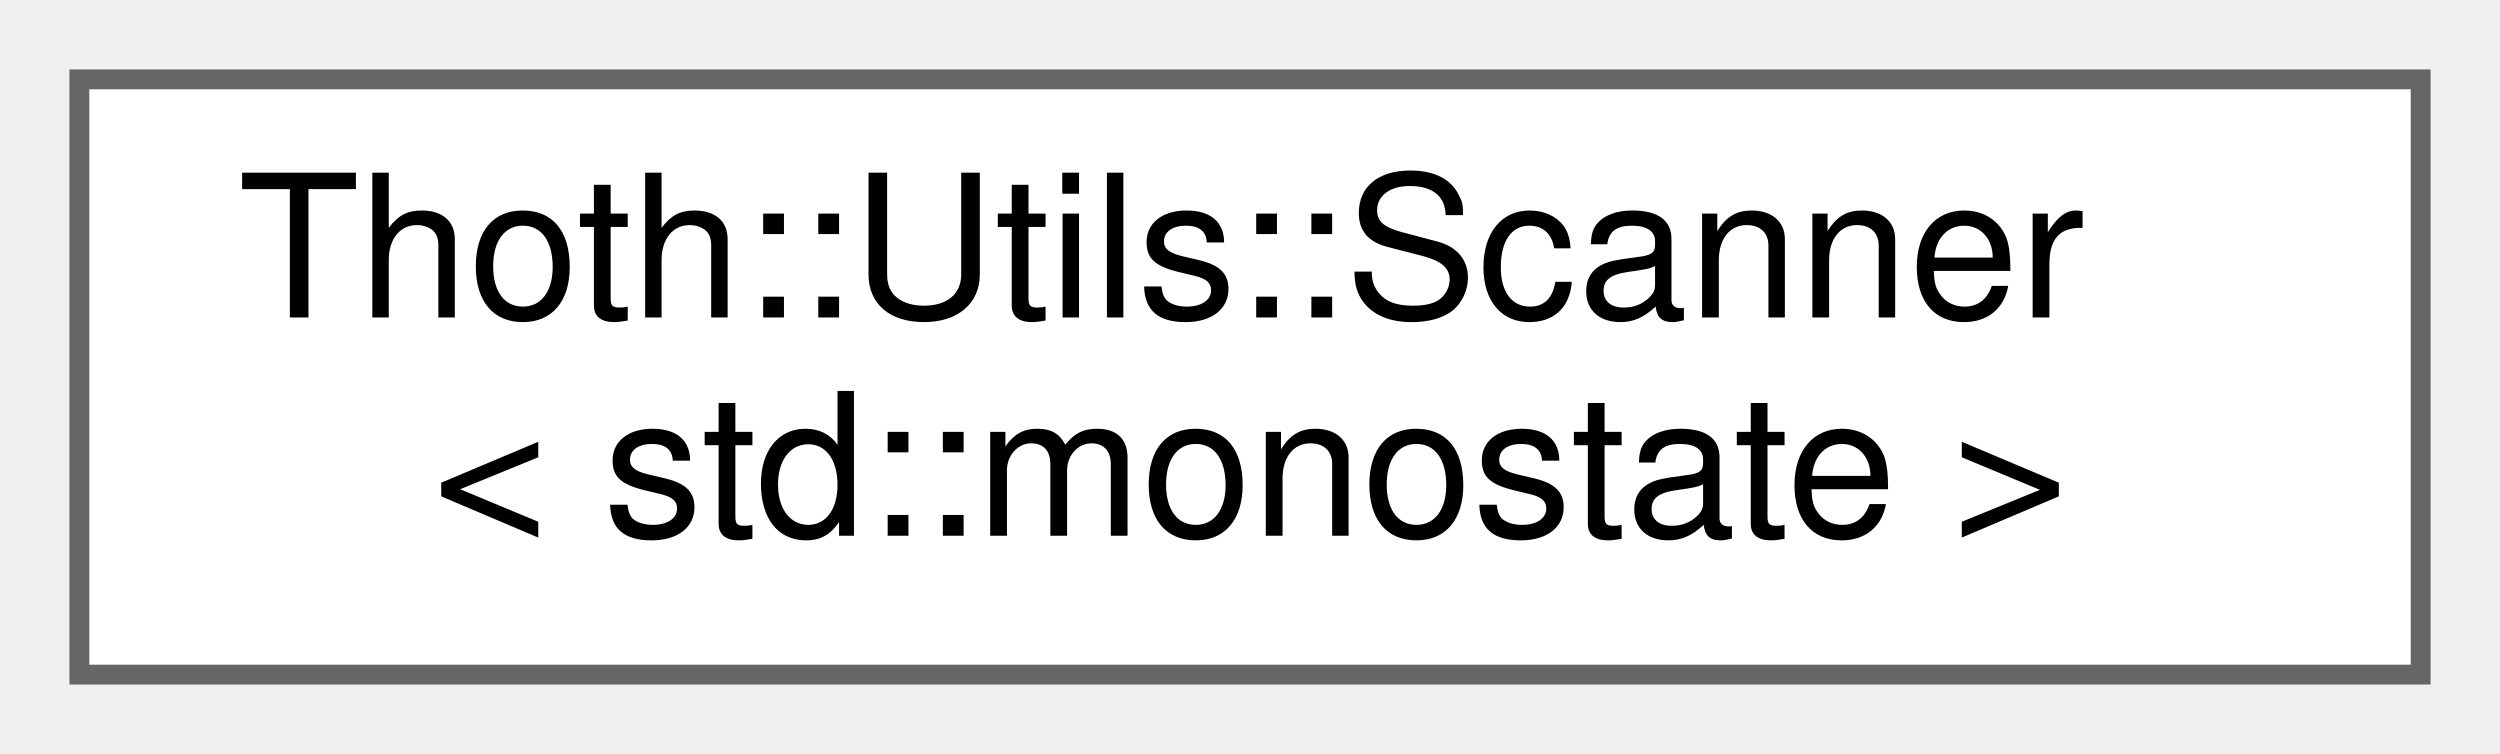
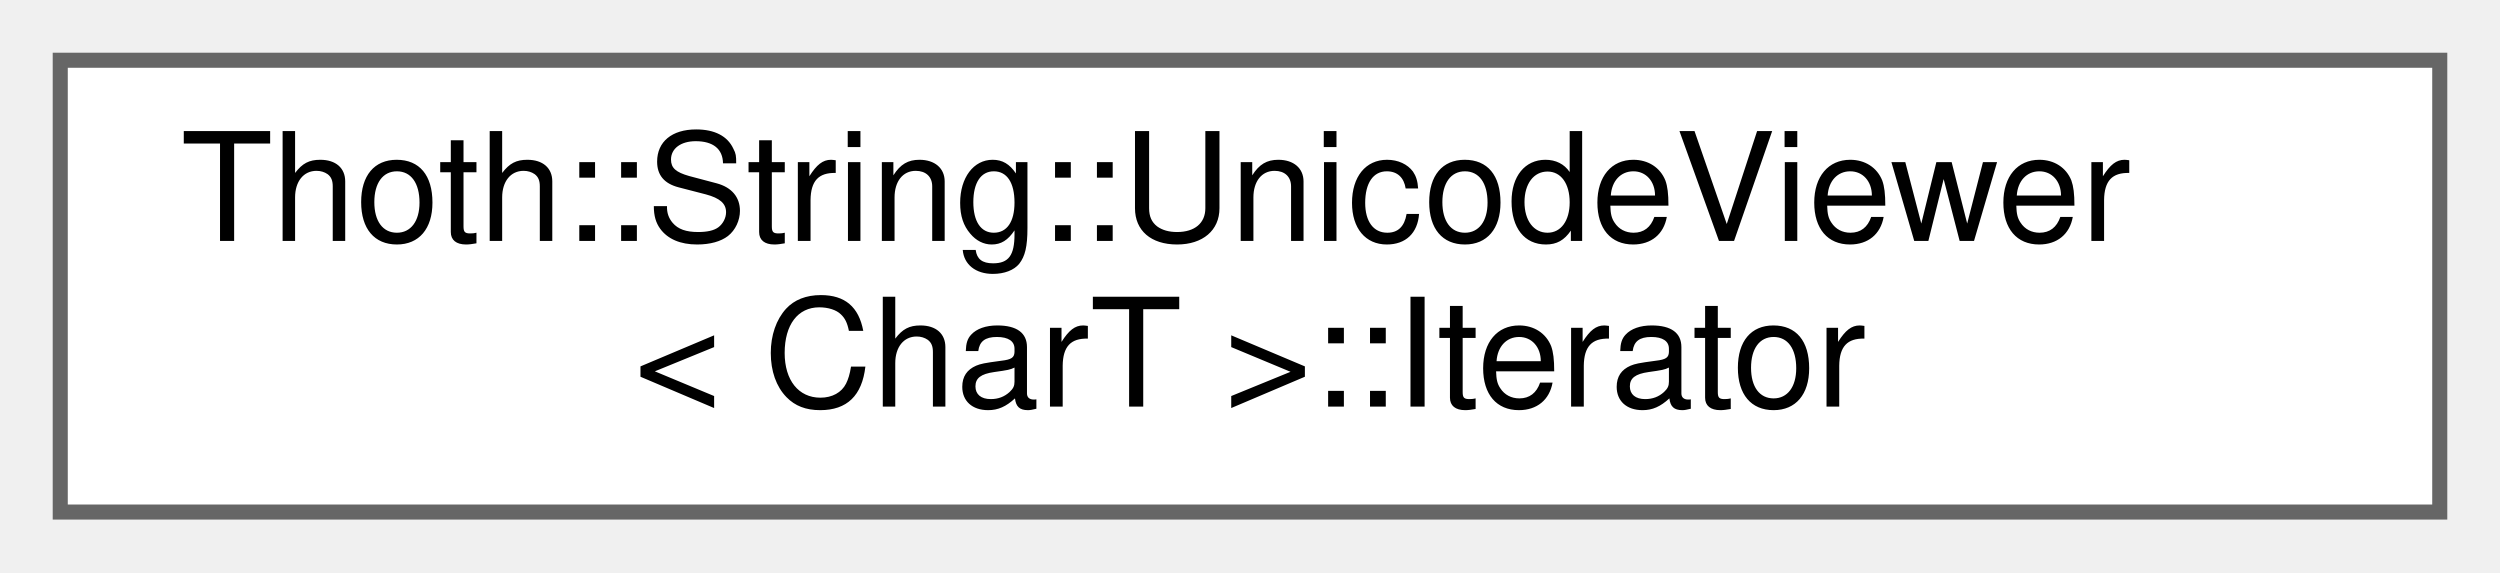
- <svg xmlns="http://www.w3.org/2000/svg" xmlns:xlink="http://www.w3.org/1999/xlink" width="126pt" height="38pt" viewBox="0.00 0.00 126.00 38.00">
+ <svg xmlns="http://www.w3.org/2000/svg" xmlns:xlink="http://www.w3.org/1999/xlink" width="166pt" height="38pt" viewBox="0.00 0.00 166.00 38.00">
  <g id="graph0" class="graph" transform="scale(1 1) rotate(0) translate(4 34)">
    <g id="Node000000" class="node">
      <g id="a_Node000000">
-         <a xlink:href="struct_thoth_1_1_utils_1_1_scanner_3_01std_1_1monostate_01_4.html" target="_top" xlink:title=" ">
-           <polygon fill="white" stroke="#666666" points="118,-30 0,-30 0,0 118,0 118,-30" />
-           <text text-anchor="start" x="8" y="-18" font-family="Helvetica,sans-Serif" font-size="10.00">Thoth::Utils::Scanner</text>
-           <text text-anchor="middle" x="59" y="-7" font-family="Helvetica,sans-Serif" font-size="10.00">&lt; std::monostate &gt;</text>
+         <a xlink:href="struct_thoth_1_1_string_1_1_unicode_viewer_1_1_iterator.html" target="_top" xlink:title=" ">
+           <polygon fill="white" stroke="#666666" points="158,-30 0,-30 0,0 158,0 158,-30" />
+           <text text-anchor="start" x="8" y="-18" font-family="Helvetica,sans-Serif" font-size="10.00">Thoth::String::UnicodeViewer</text>
+           <text text-anchor="middle" x="79" y="-7" font-family="Helvetica,sans-Serif" font-size="10.00">&lt; CharT &gt;::Iterator</text>
        </a>
      </g>
    </g>
  </g>
</svg>
